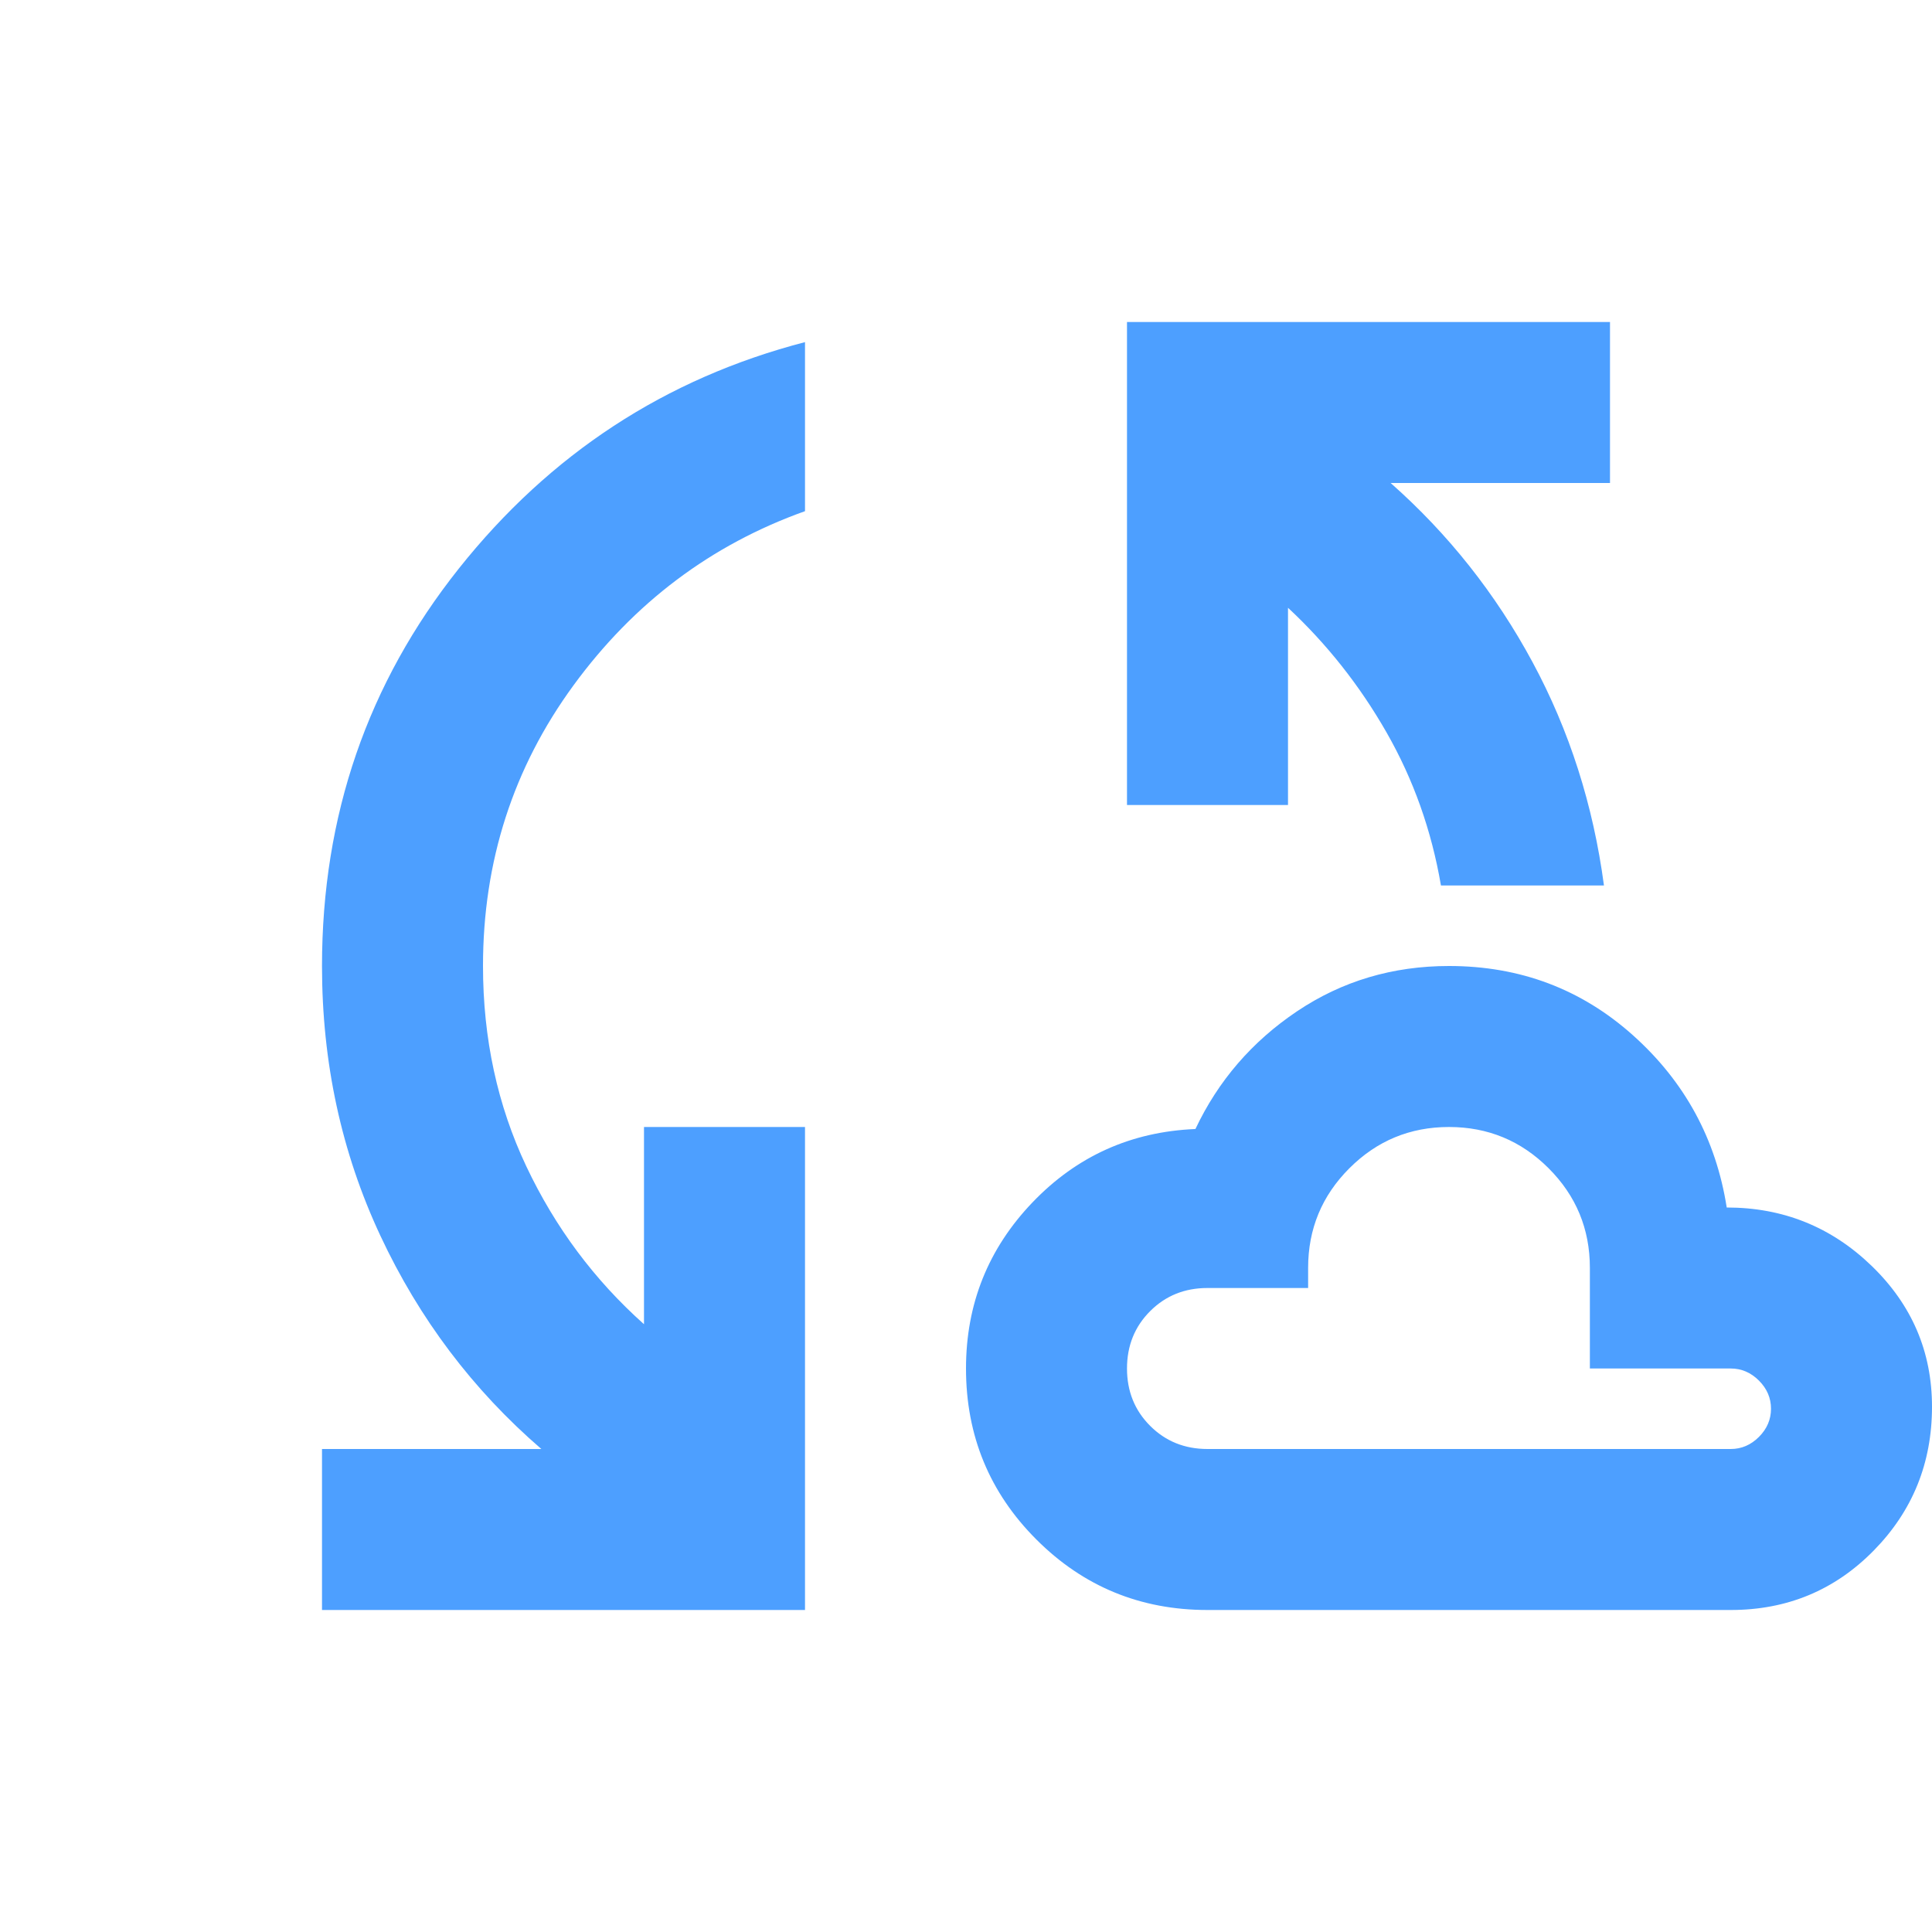
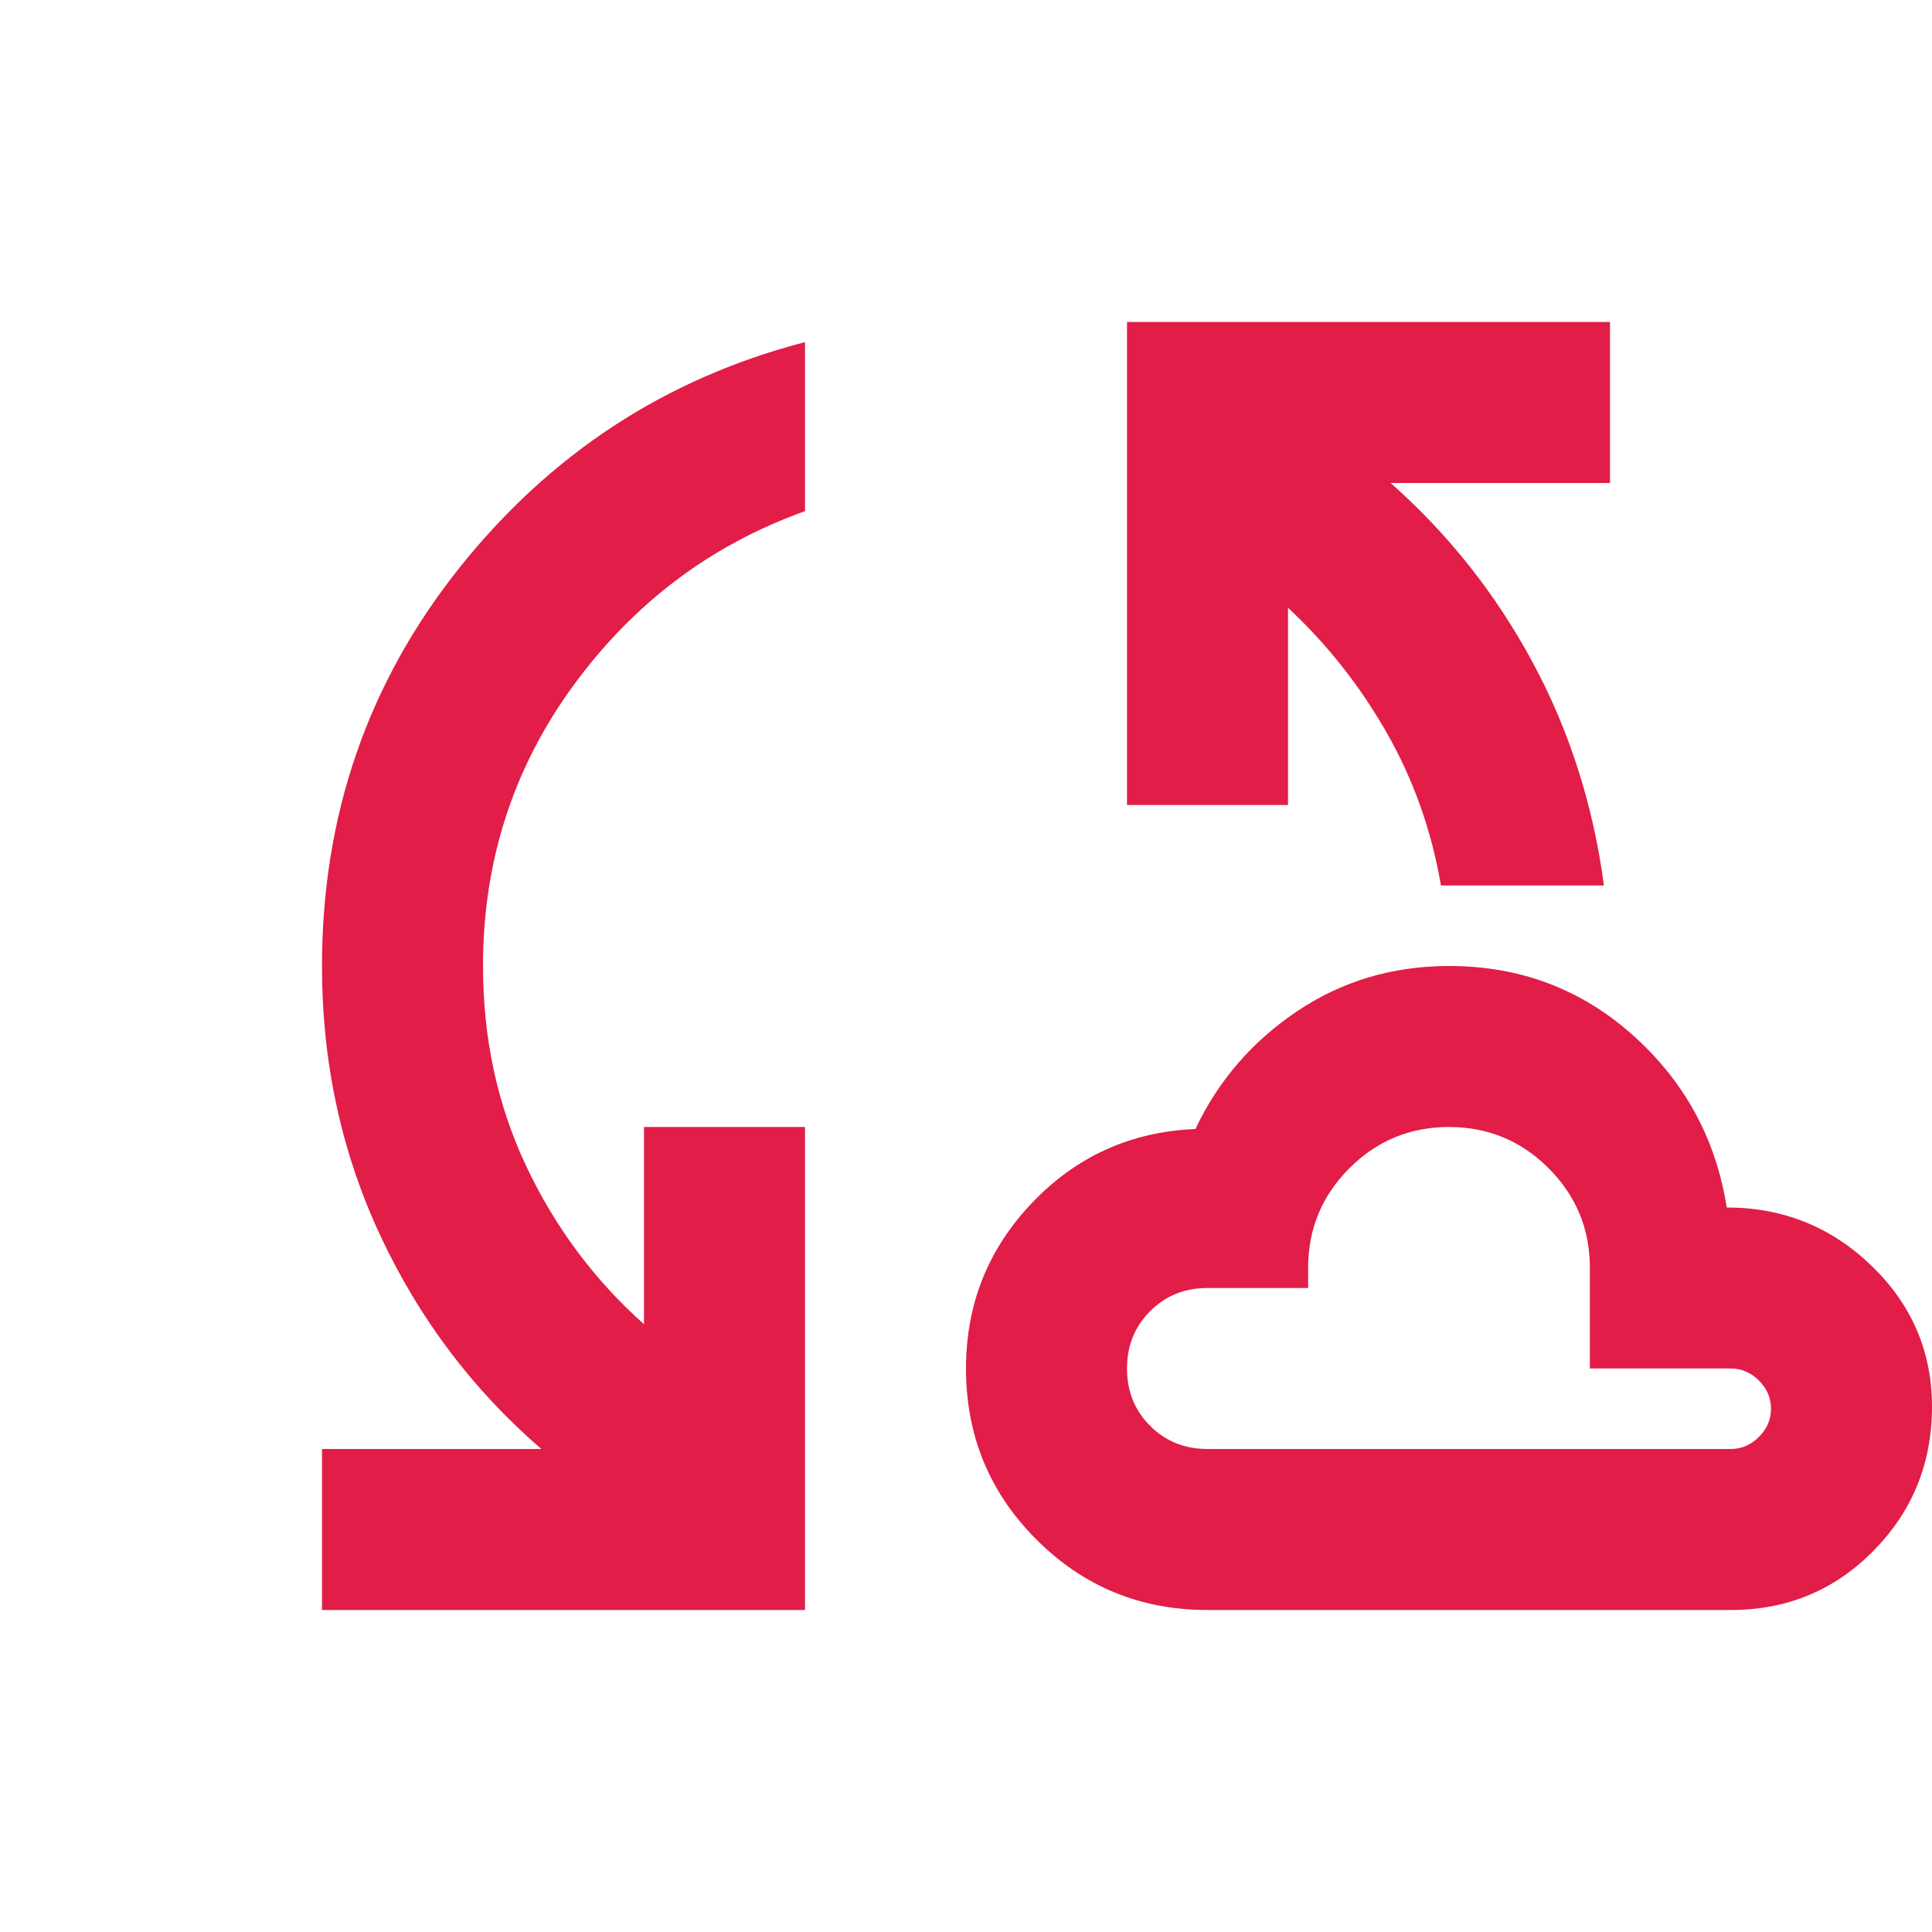
<svg xmlns="http://www.w3.org/2000/svg" height="24" viewBox="0 -960 960 960" width="24">
-   <path fill="#4d9fff" d="M160-160v-80h109q-51-44-80-106t-29-134q0-112 68-197.5T400-790v84q-70 25-115 86.5T240-480q0 54 21.5 99.5T320-302v-98h80v240H160Zm440 0q-50 0-85-35t-35-85q0-48 33-82.5t81-36.5q17-36 50.5-58.5T720-480q53 0 91.5 34.5T858-360q42 0 72 29t30 70q0 42-29 71.5T860-160H600Zm116-360q-7-41-27-76t-49-62v98h-80v-240h240v80H691q43 38 70.5 89T797-520h-81ZM600-240h260q8 0 14-6t6-14q0-8-6-14t-14-6h-70v-50q0-29-20.5-49.5T720-400q-29 0-49.5 20.5T650-330v10h-50q-17 0-28.5 11.5T560-280q0 17 11.5 28.5T600-240Zm120-80Z" />
+   <path fill="#e11d48" d="M160-160v-80h109q-51-44-80-106t-29-134q0-112 68-197.5T400-790v84q-70 25-115 86.5T240-480q0 54 21.5 99.5T320-302v-98h80v240H160Zm440 0q-50 0-85-35t-35-85q0-48 33-82.5t81-36.5q17-36 50.5-58.5T720-480q53 0 91.5 34.5T858-360q42 0 72 29t30 70q0 42-29 71.5T860-160H600Zm116-360q-7-41-27-76t-49-62v98h-80v-240h240v80H691q43 38 70.5 89T797-520h-81ZM600-240h260q8 0 14-6t6-14q0-8-6-14t-14-6h-70v-50q0-29-20.5-49.5T720-400q-29 0-49.5 20.5T650-330v10h-50q-17 0-28.5 11.5T560-280q0 17 11.5 28.5T600-240Zm120-80Z" />
</svg>
